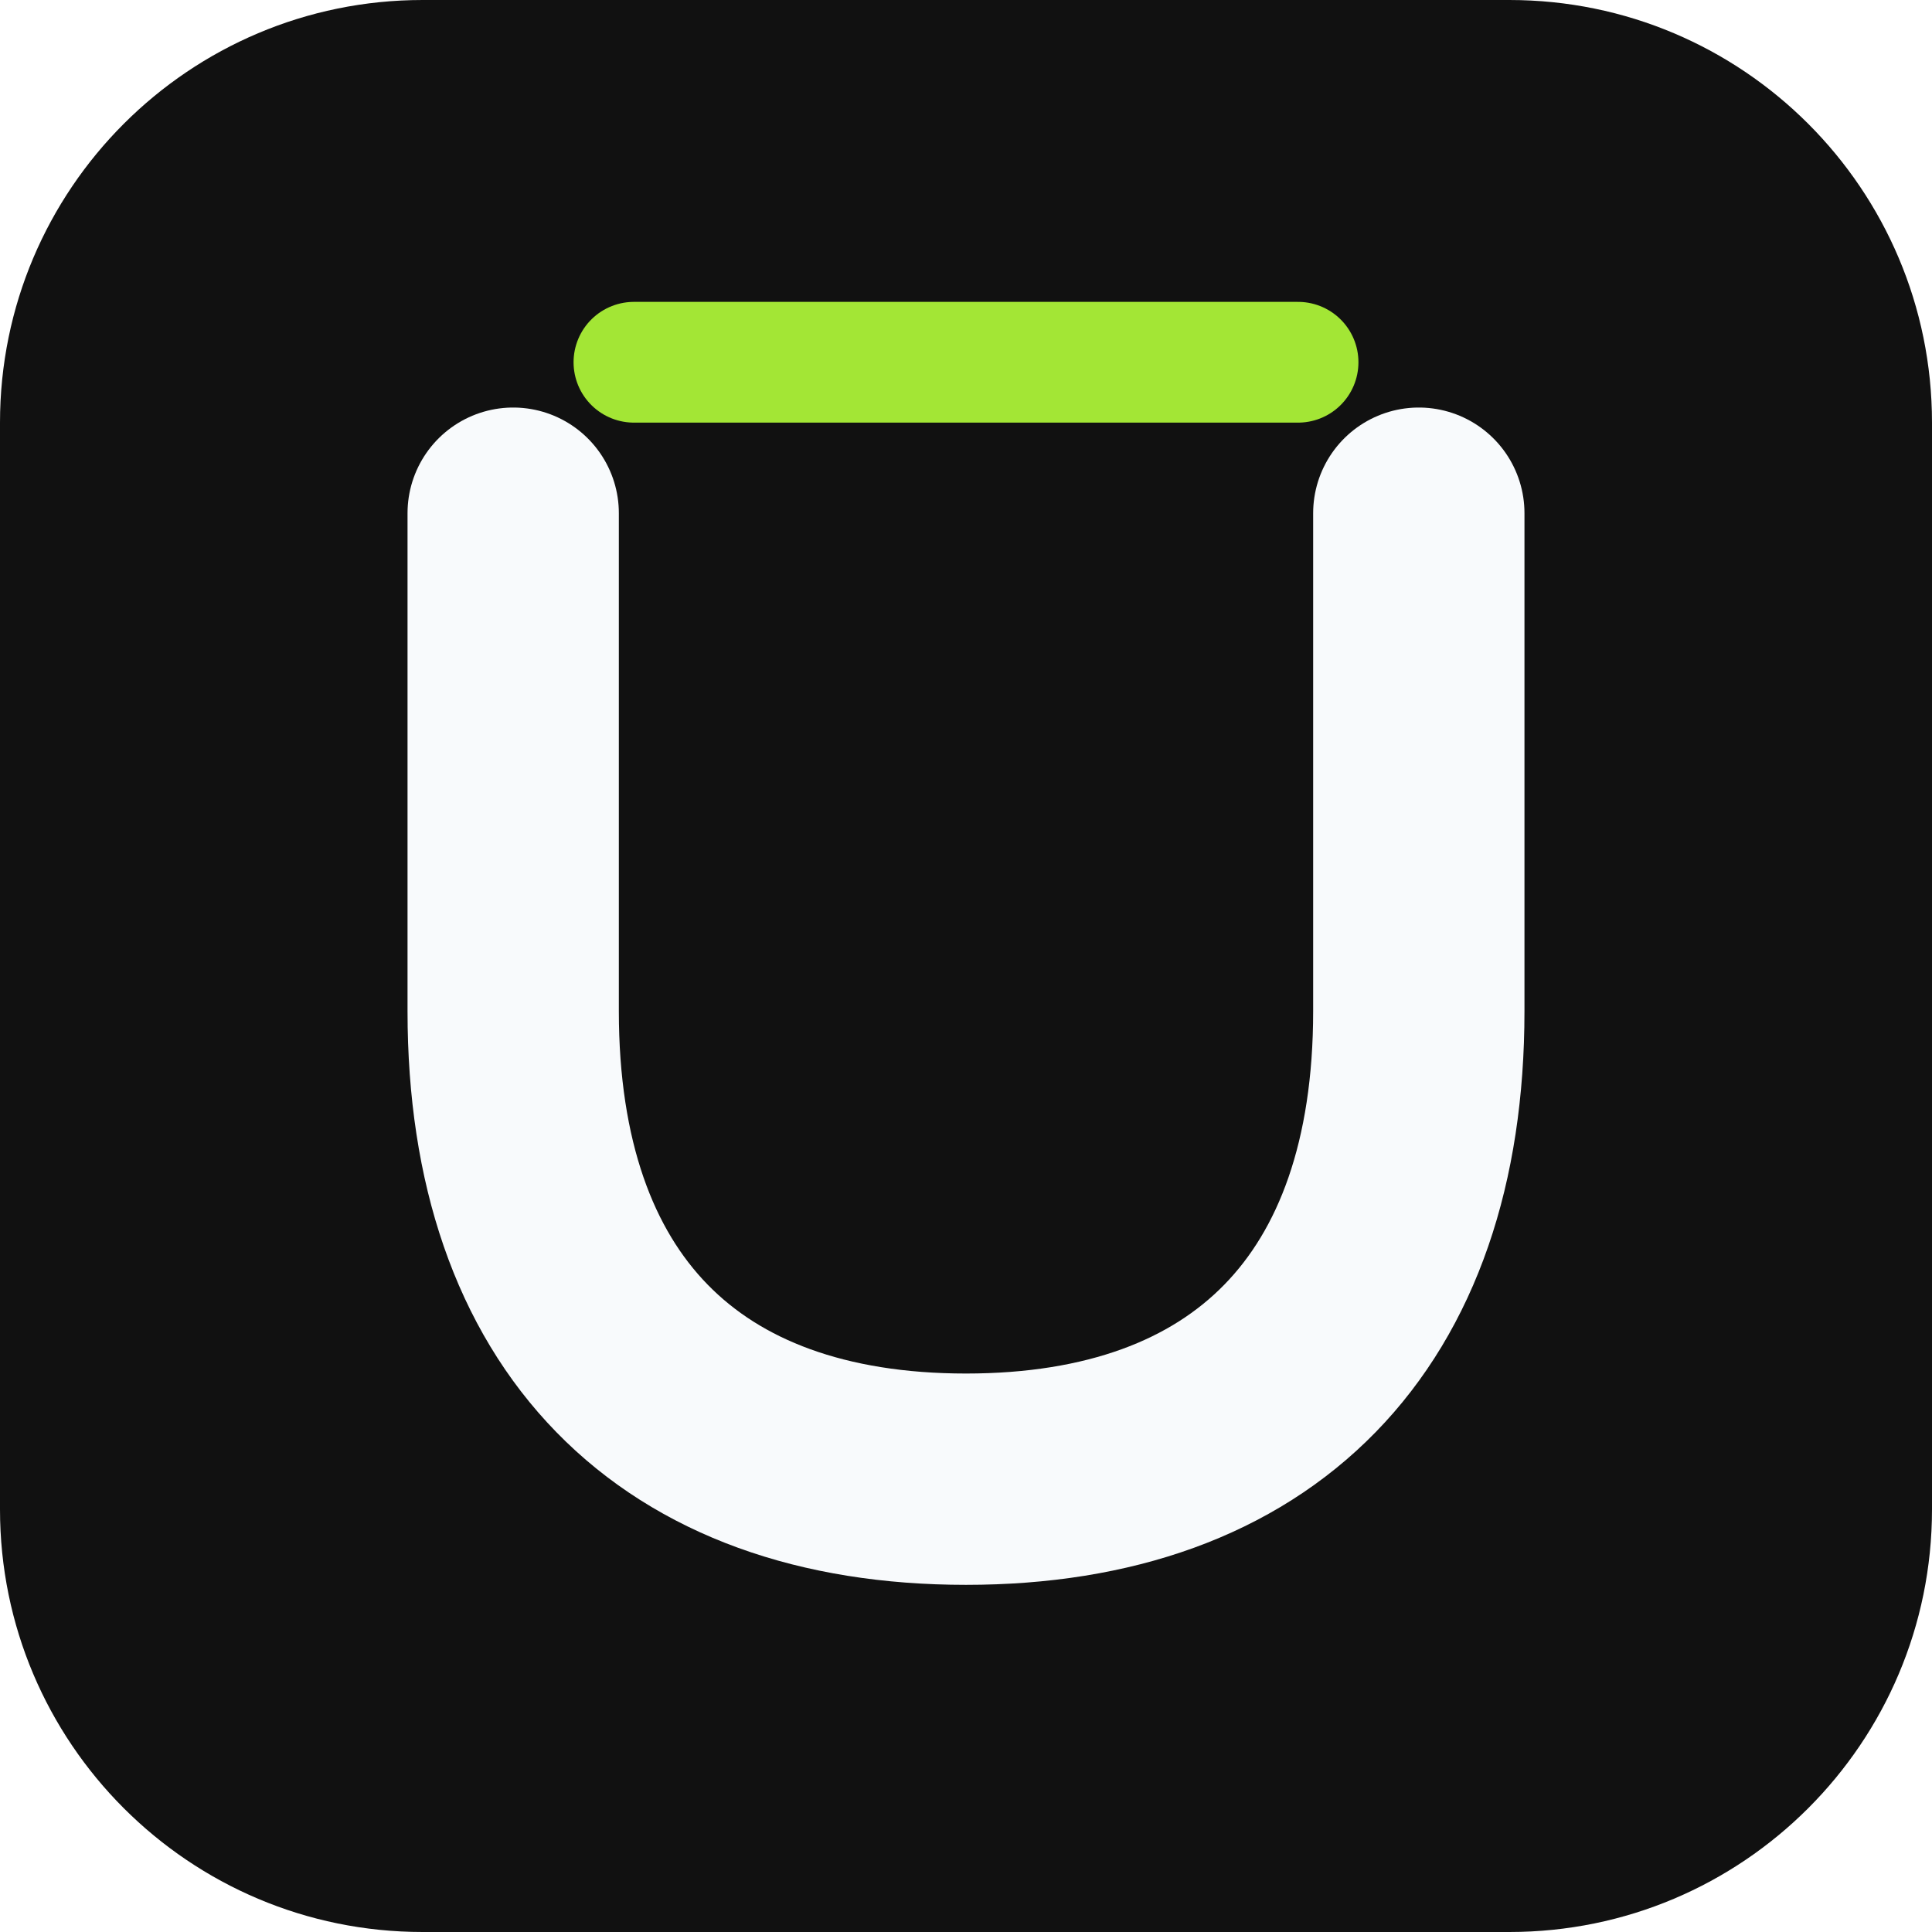
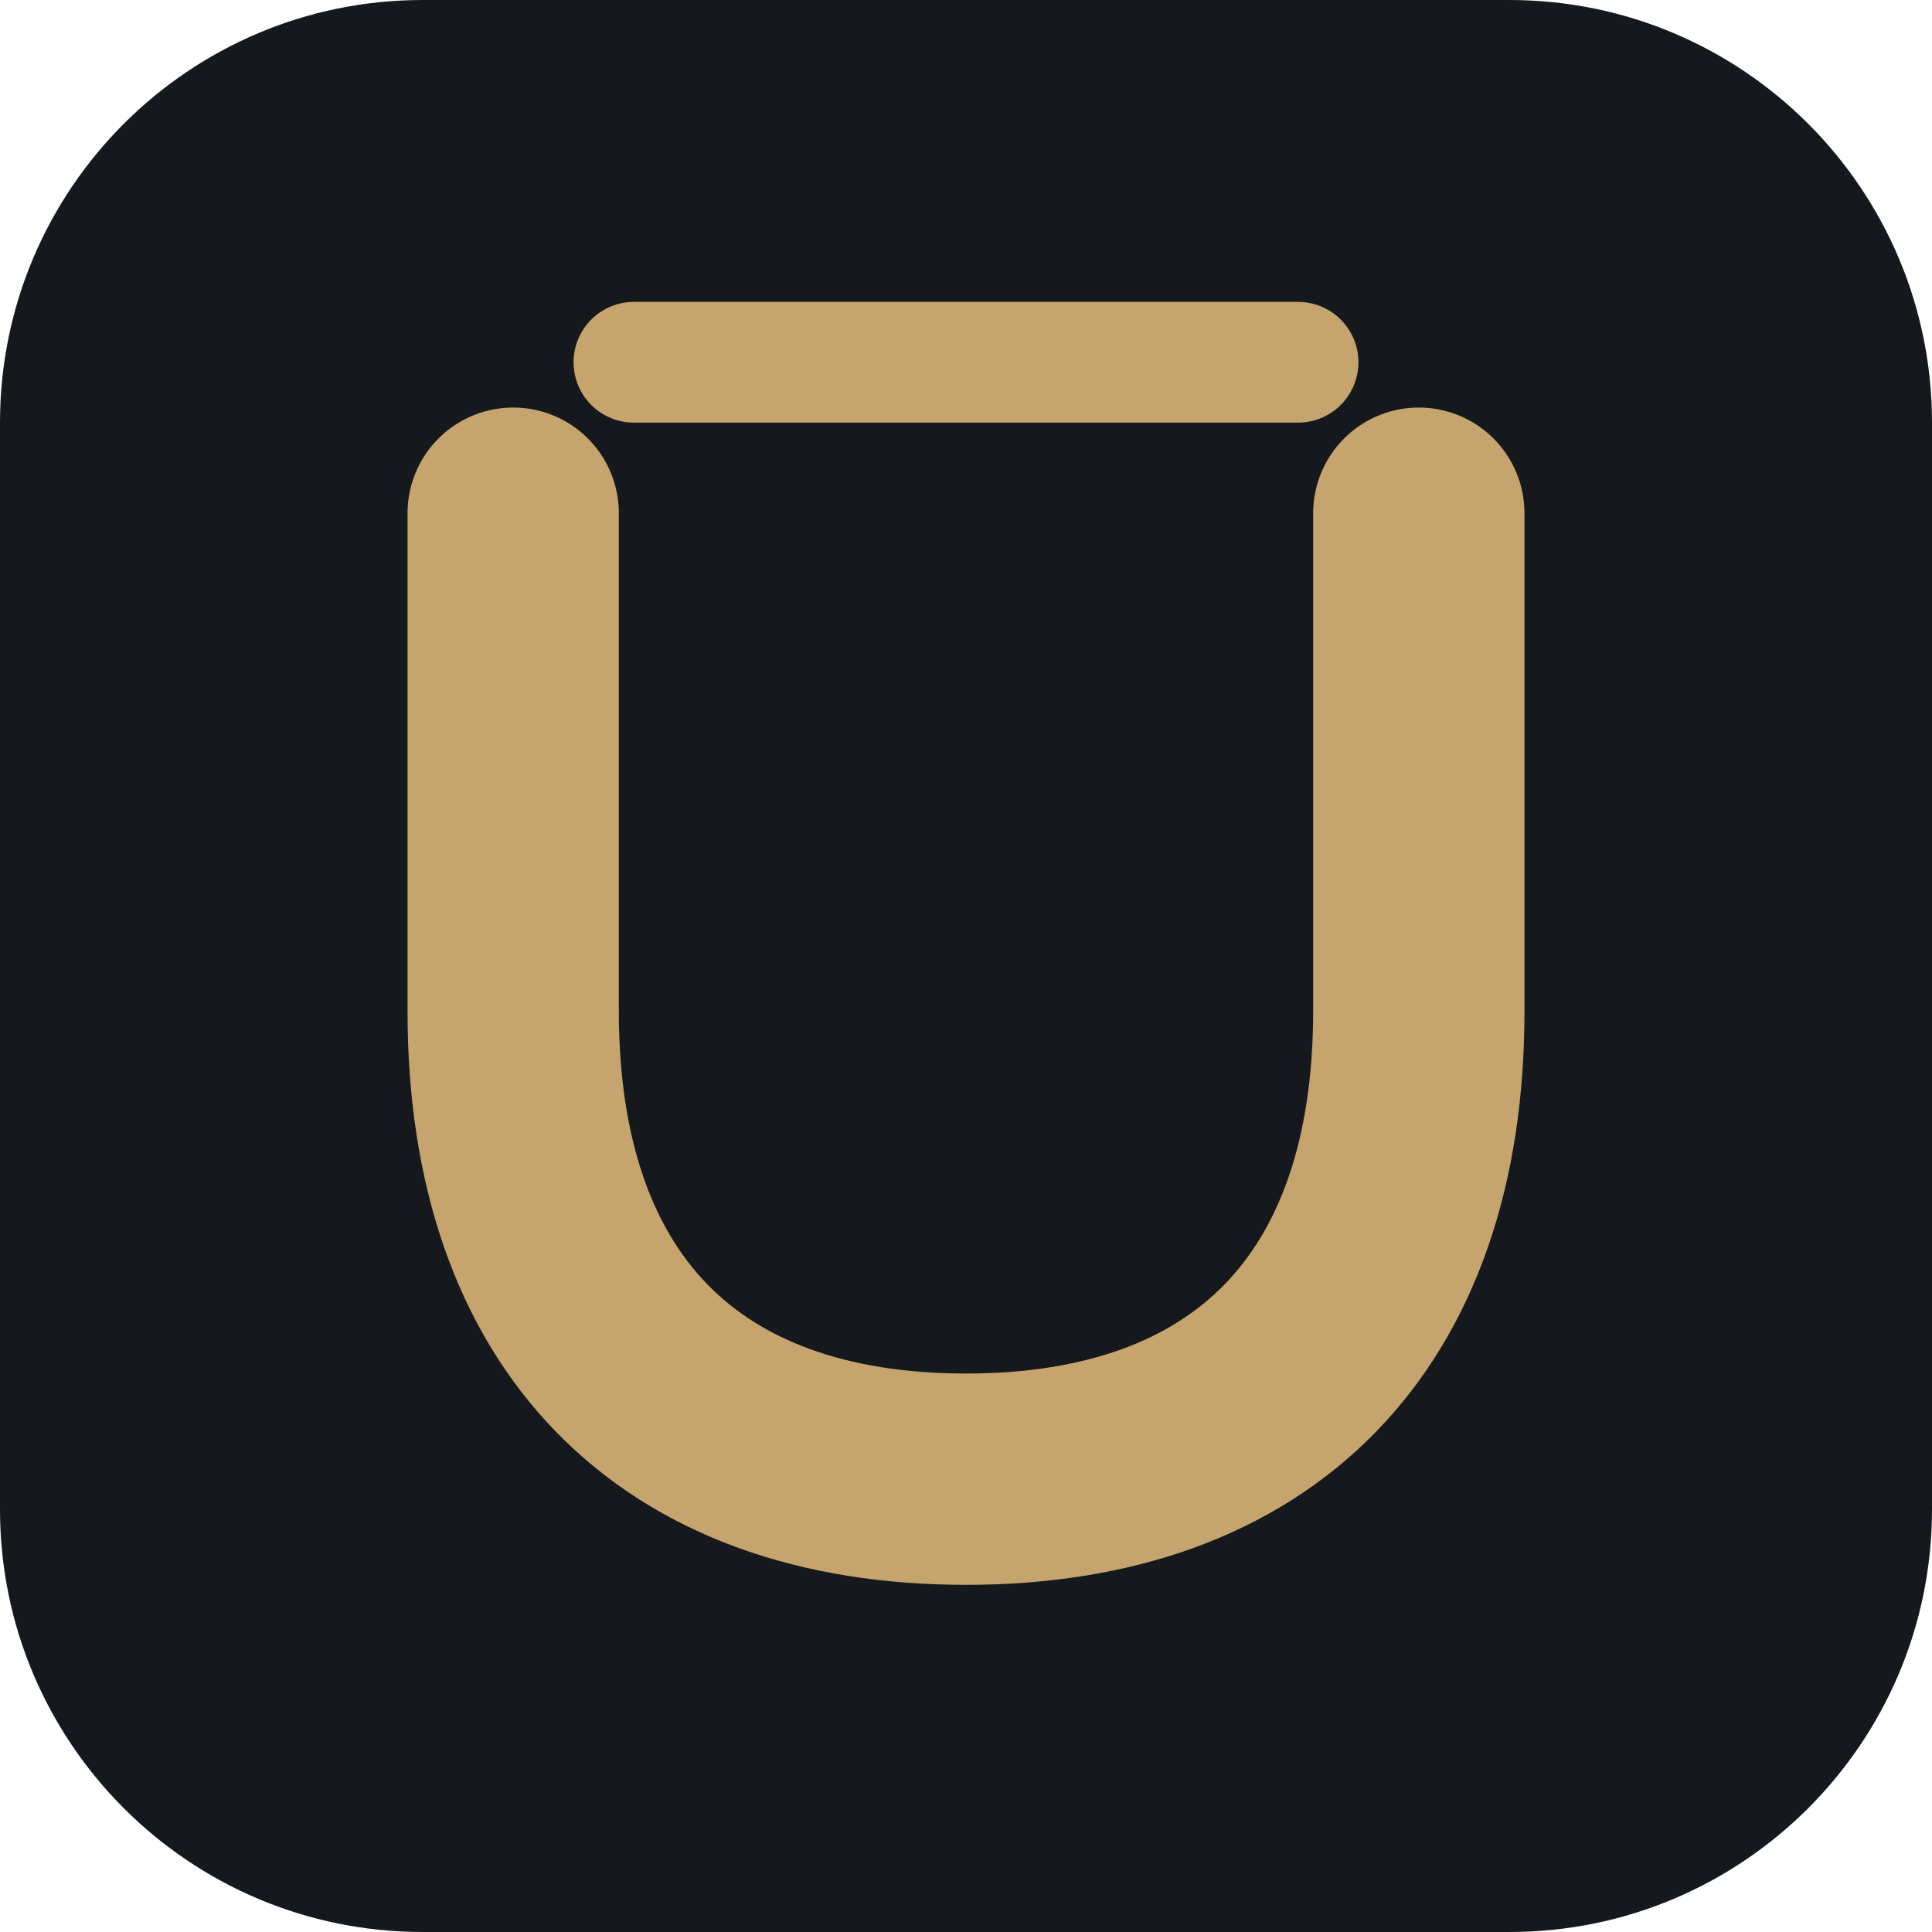
<svg xmlns="http://www.w3.org/2000/svg" viewBox="0 0 64 64" role="img" aria-labelledby="favicon-title favicon-desc">
-   <rect width="64" height="64" rx="14" fill="#111111" />
-   <path d="M21 12h22" fill="none" stroke="#A3E635" stroke-linecap="round" stroke-width="4" />
-   <path d="M17 17v16.5C17 43.5 22.5 49 32 49s15-5.5 15-15.5V17" fill="none" stroke="#F8FAFC" stroke-linecap="round" stroke-linejoin="round" stroke-width="7" />
+   <rect width="64" height="64" rx="14" fill="#15191d" />
+   <path d="M21 12h22" fill="none" stroke="#C5A46D" stroke-linecap="round" stroke-width="4" />
+   <path d="M17 17v16.5C17 43.5 22.5 49 32 49s15-5.5 15-15.5V17" fill="none" stroke="#C5A46D" stroke-linecap="round" stroke-linejoin="round" stroke-width="7" />
</svg>
